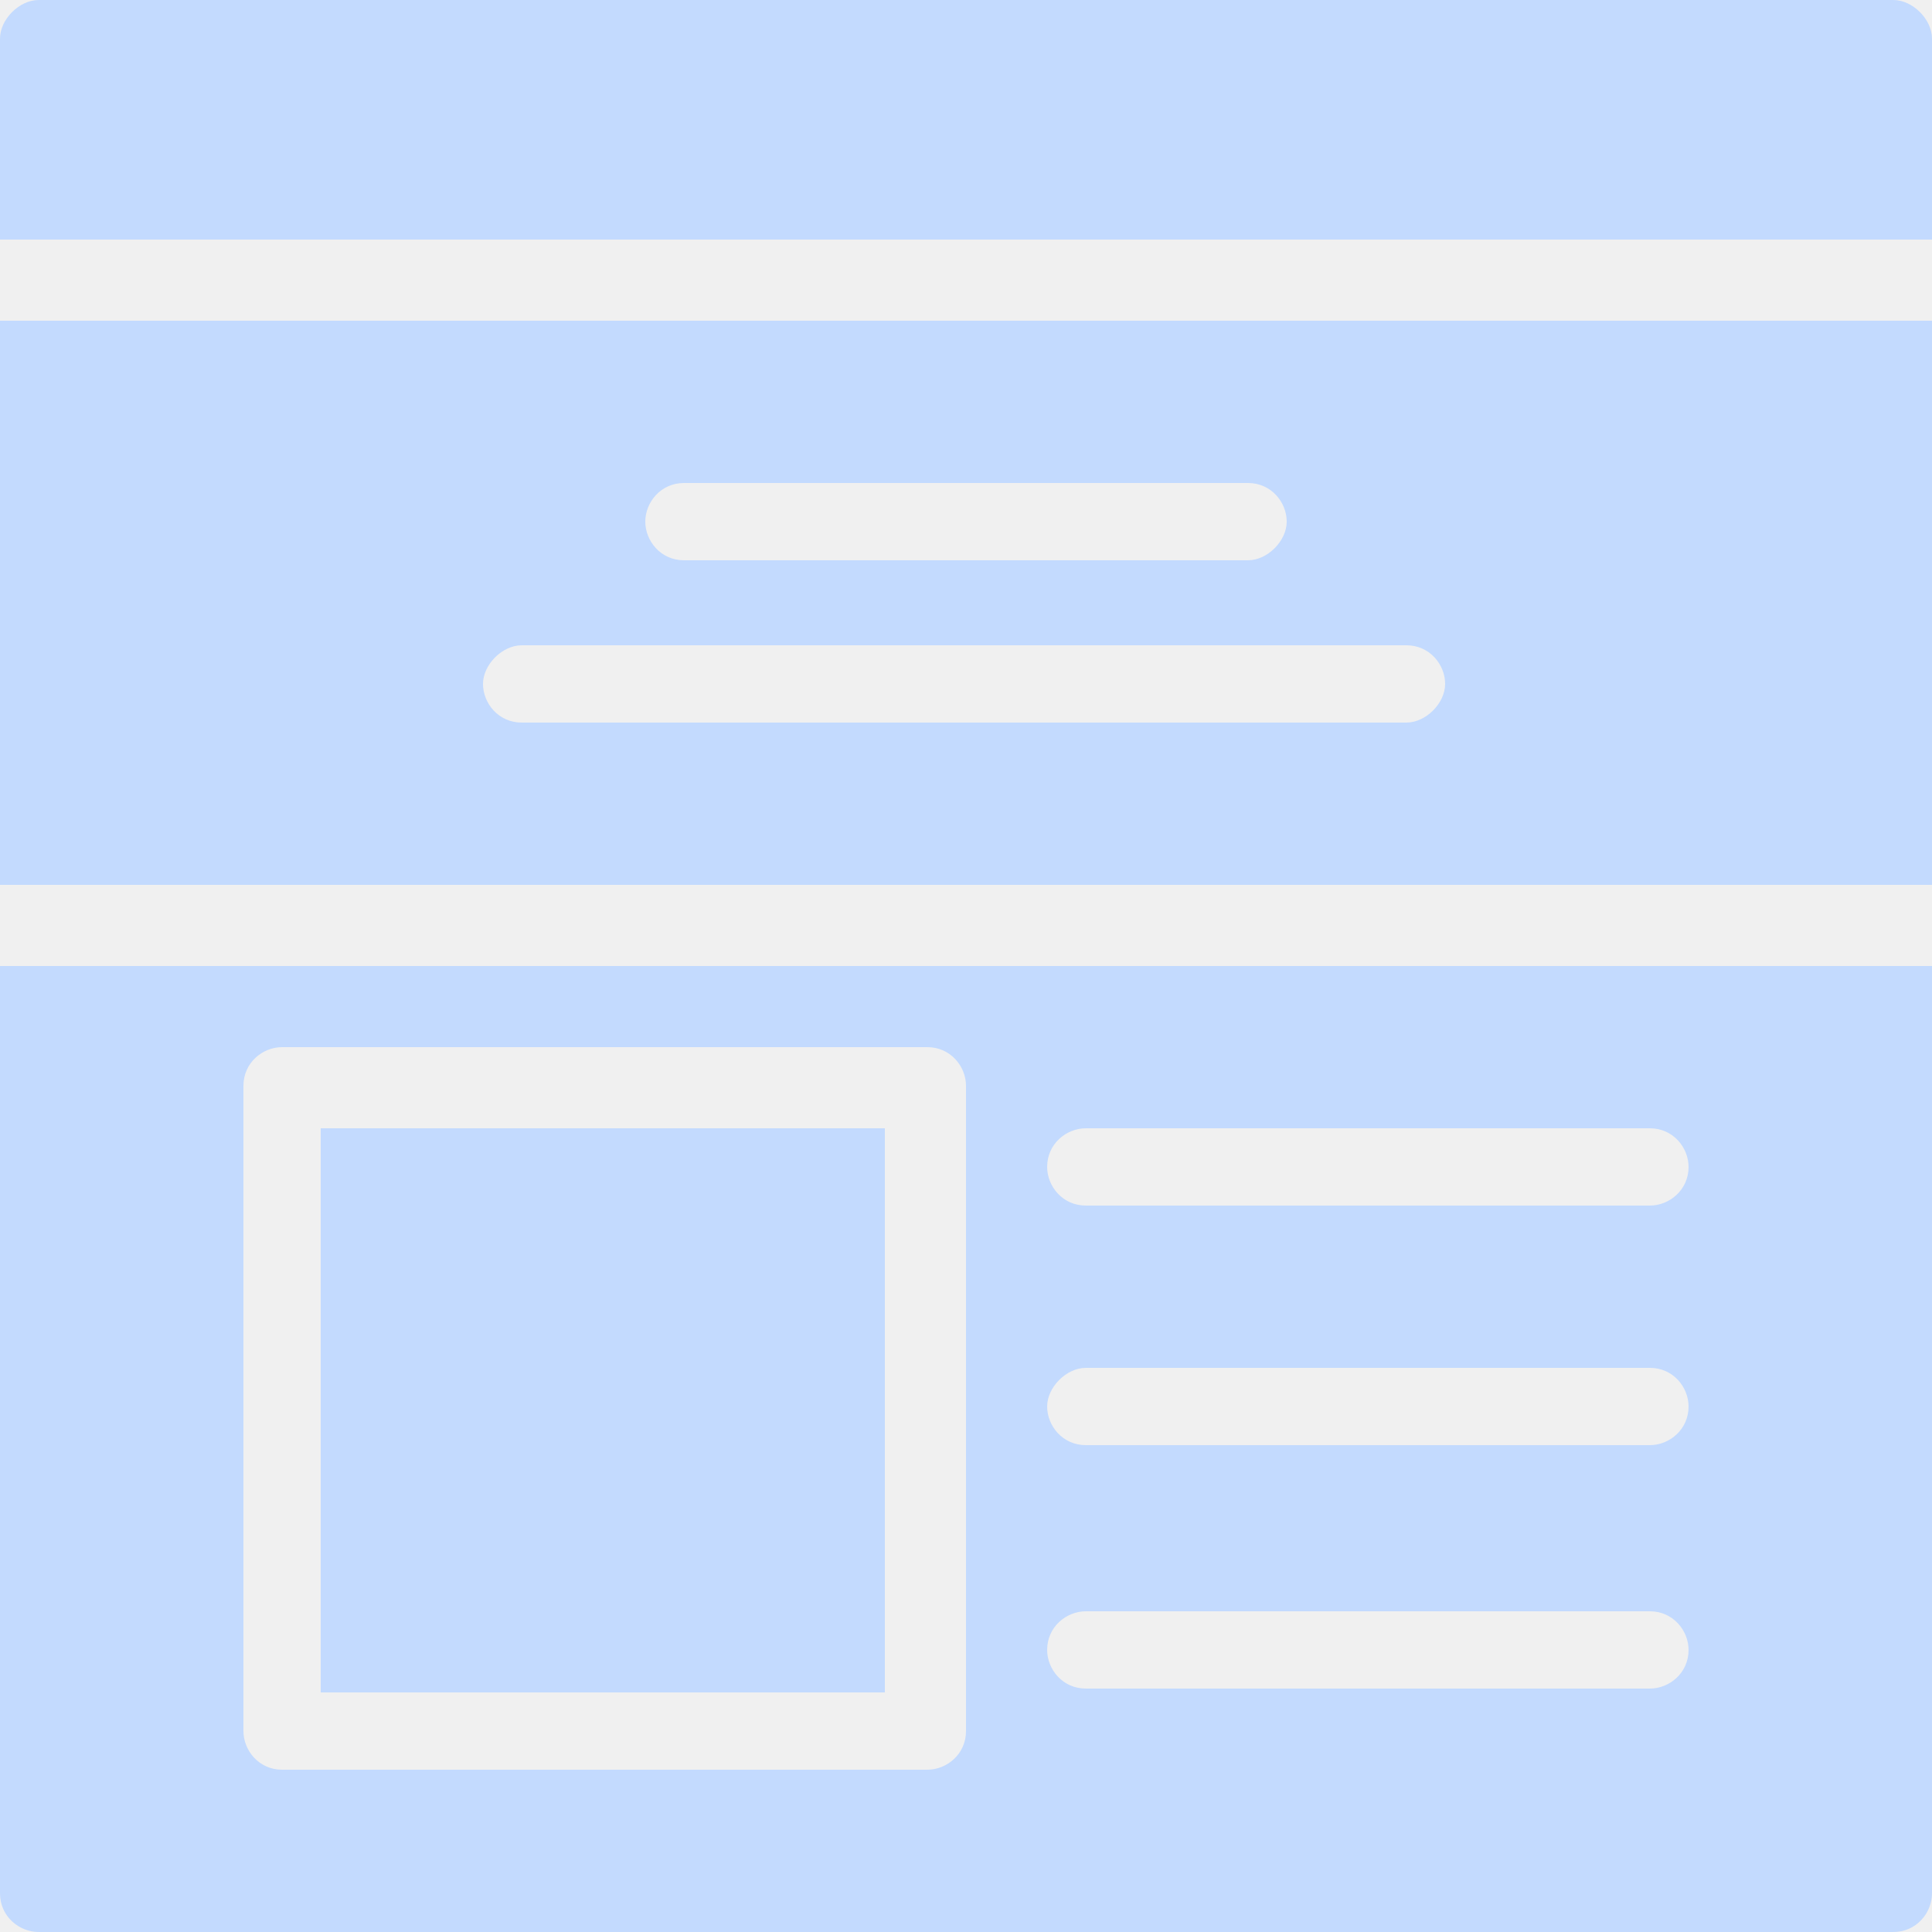
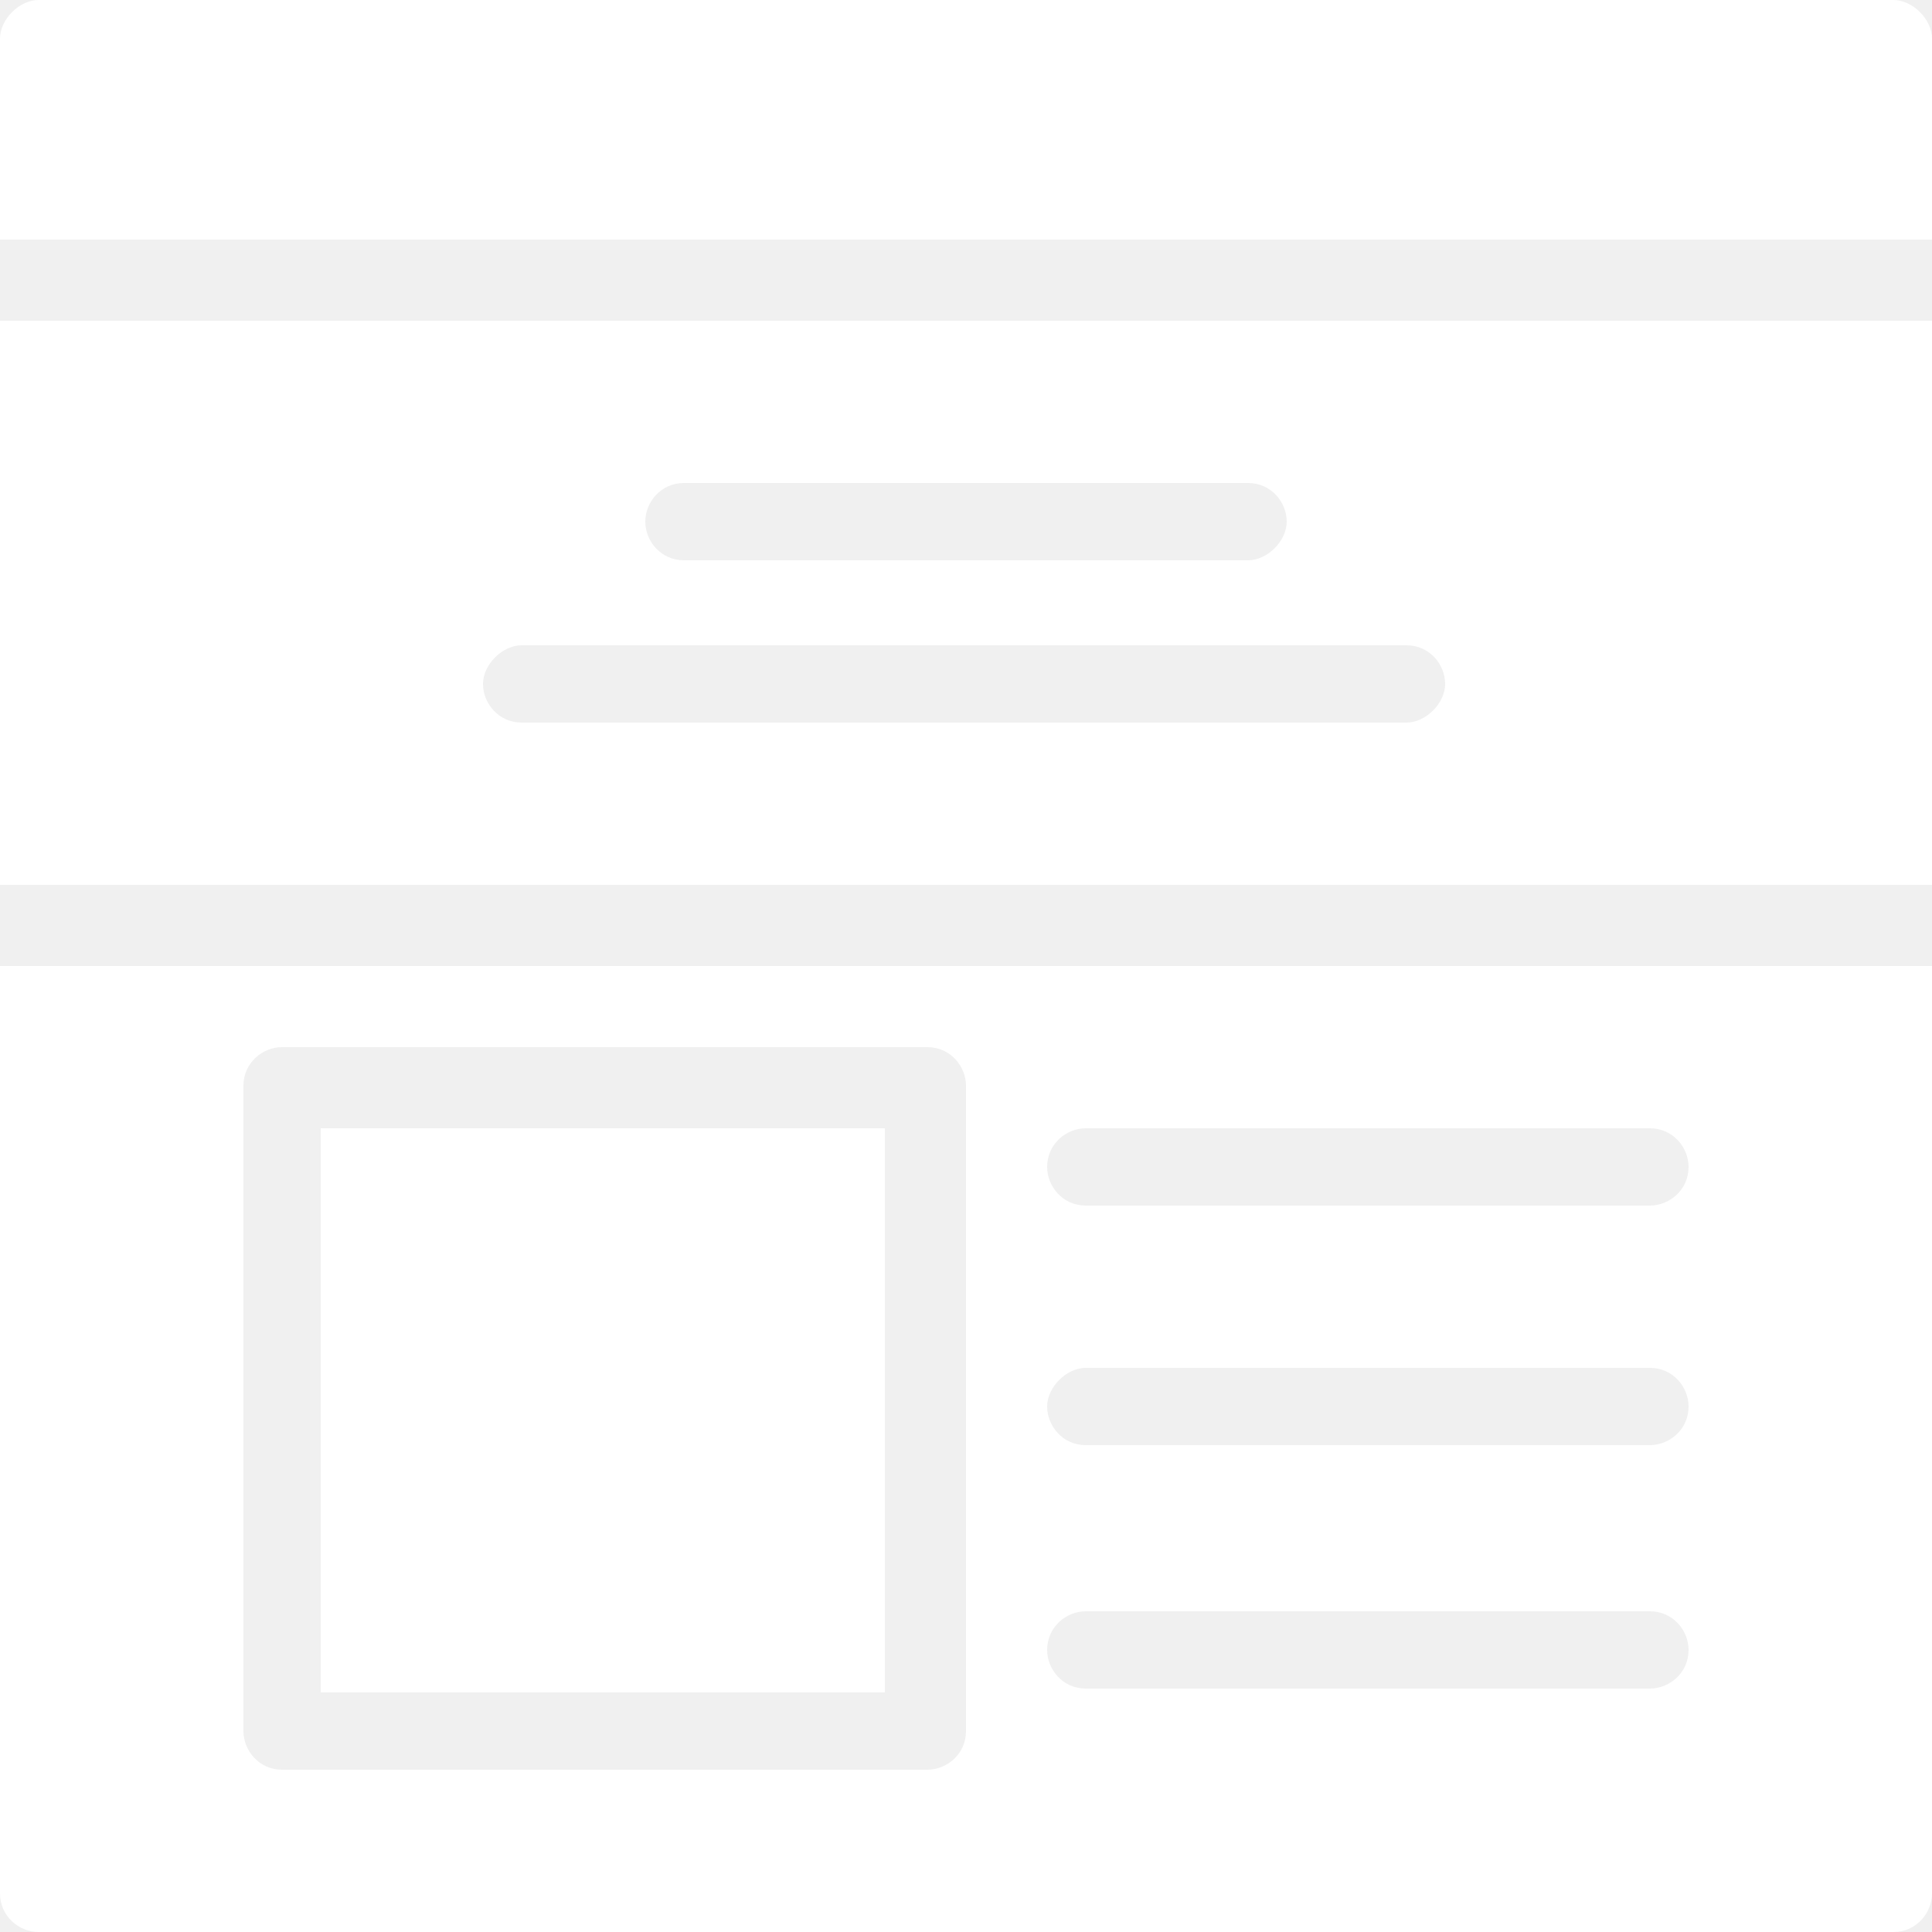
<svg xmlns="http://www.w3.org/2000/svg" version="1.2" baseProfile="tiny" viewBox="0 0 50 50">
-   <g fill="#C3DAFE">
+   <g fill="#fff">
    <path d="M49 0H1C.5 0 0 .5 0 1v5.2h50V1c0-.5-.5-1-1-1zM0 22.9h50V8.3H0v14.6zm17.7-10.4h14.6c.6 0 1 .5 1 1s-.5 1-1 1H17.7c-.6 0-1-.5-1-1s.4-1 1-1zm-4.2 4.2h22.9c.6 0 1 .5 1 1s-.5 1-1 1H13.5c-.6 0-1-.5-1-1s.5-1 1-1zM0 49c0 .6.5 1 1 1h48c.6 0 1-.5 1-1V25H0v24zm28.1-19.8h14.6c.6 0 1 .5 1 1 0 .6-.5 1-1 1H28.1c-.6 0-1-.5-1-1 0-.6.5-1 1-1zm0 6.2h14.6c.6 0 1 .5 1 1 0 .6-.5 1-1 1H28.1c-.6 0-1-.5-1-1s.5-1 1-1zm0 6.3h14.6c.6 0 1 .5 1 1 0 .6-.5 1-1 1H28.1c-.6 0-1-.5-1-1 0-.6.5-1 1-1zM6.3 28.1c0-.6.5-1 1-1H24c.6 0 1 .5 1 1v16.7c0 .6-.5 1-1 1H7.3c-.6 0-1-.5-1-1V28.1z" />
    <path d="M8.3 29.2h14.6v14.6H8.3z" />
  </g>
</svg>
